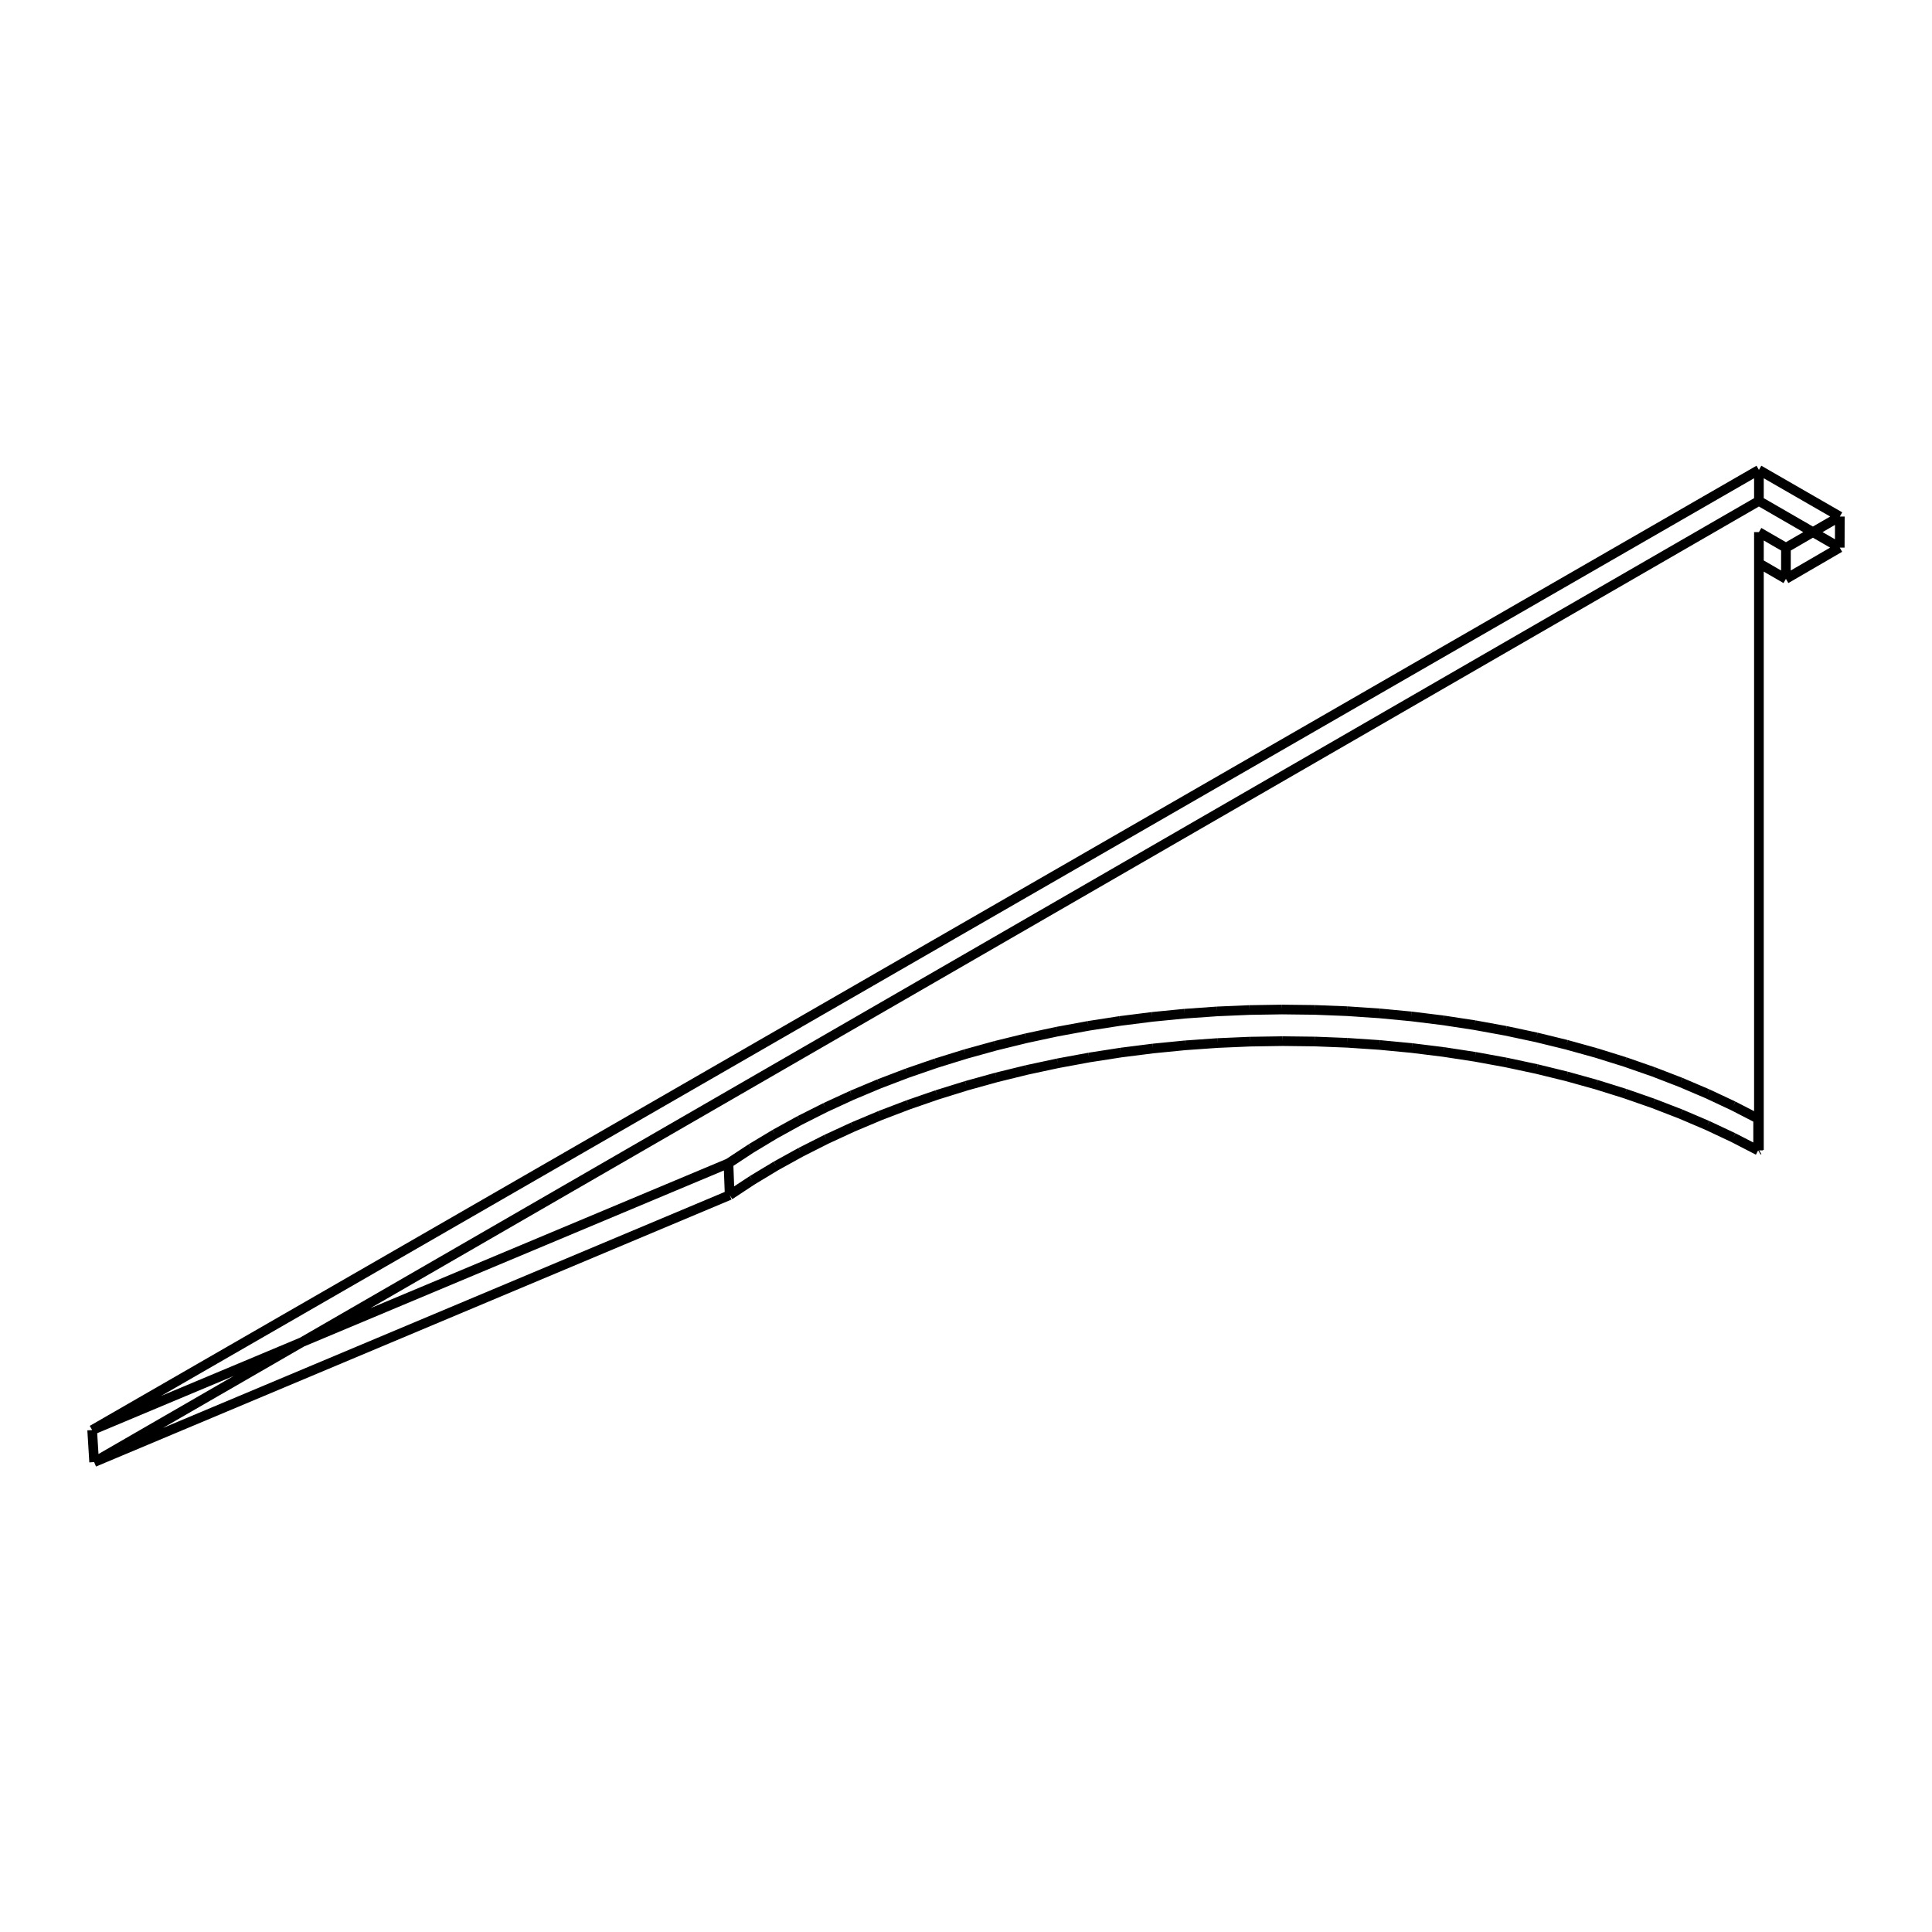
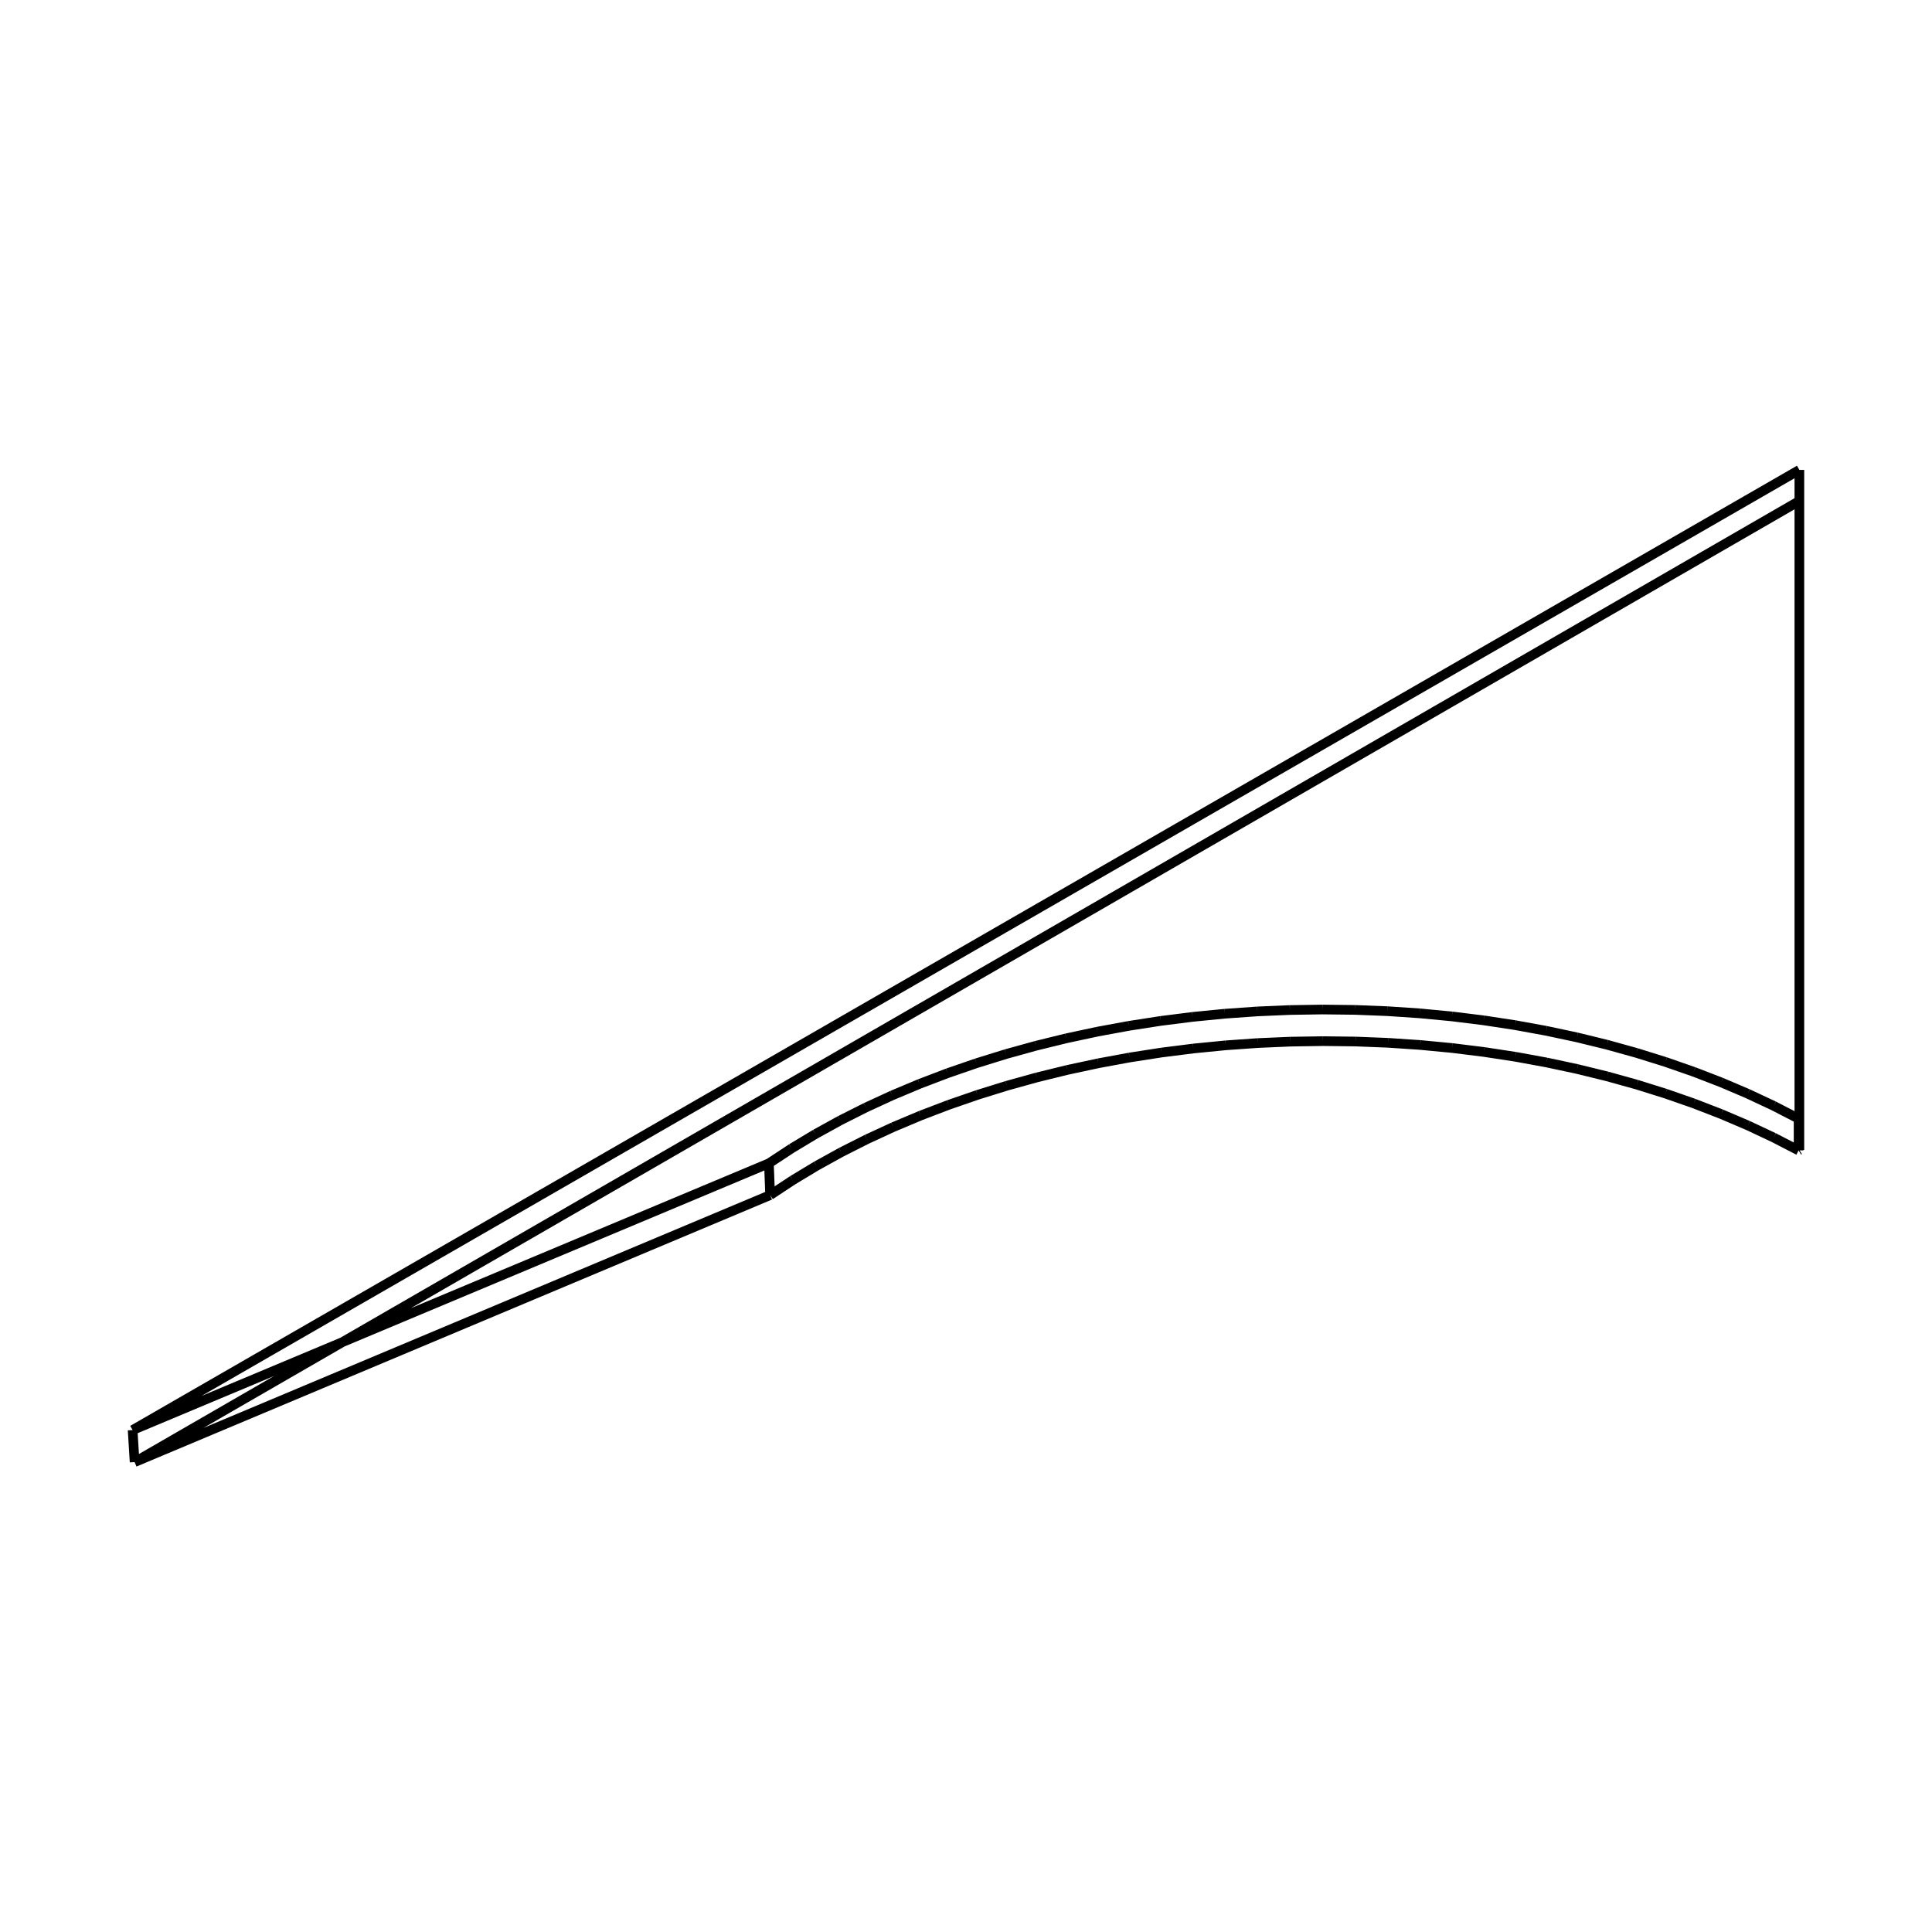
<svg xmlns="http://www.w3.org/2000/svg" viewBox="0 0 800 800">
-   <path d="M728.33,207.43 L728.33,194.576 M38.983,605.424 L38.164,592.157 M728.33,207.43 L38.983,605.424 M728.33,194.576 L38.164,592.157 M761.799,226.753 L728.33,207.43 M761.836,213.878 L728.33,194.576 M761.836,213.878 L761.799,226.753 M302.138,494.865 L38.983,605.424 M301.641,481.707 L38.164,592.157 M301.641,481.707 L302.138,494.865 M728.33,233.223 L728.33,476.164 M728.33,476.164 L728.006,476.359 M302.138,494.865 L311.541,488.672 M311.541,488.672 L321.366,482.746 M321.366,482.746 L331.592,477.098 M331.592,477.098 L342.197,471.739 M342.197,471.739 L353.161,466.677 M353.161,466.677 L364.461,461.923 M364.461,461.923 L376.075,457.485 M376.075,457.485 L387.978,453.37 M387.978,453.37 L400.148,449.586 M400.148,449.586 L412.56,446.14 M412.56,446.14 L425.19,443.038 M425.19,443.038 L438.014,440.285 M438.014,440.285 L451.006,437.885 M451.006,437.885 L464.141,435.844 M464.141,435.844 L477.394,434.165 M477.394,434.165 L490.74,432.85 M490.74,432.85 L504.153,431.902 M504.153,431.902 L517.606,431.323 M517.606,431.323 L531.076,431.113 M531.076,431.113 L544.534,431.273 M544.534,431.273 L557.957,431.802 M557.957,431.802 L571.318,432.701 M571.318,432.701 L584.591,433.966 M584.591,433.966 L597.752,435.597 M597.752,435.597 L610.774,437.589 M610.774,437.589 L623.633,439.941 M623.633,439.941 L636.304,442.647 M636.304,442.647 L648.761,445.702 M648.761,445.702 L660.982,449.102 M660.982,449.102 L672.941,452.841 M672.941,452.841 L684.615,456.912 M684.615,456.912 L695.981,461.307 M695.981,461.307 L707.017,466.019 M707.017,466.019 L717.699,471.039 M717.699,471.039 L728.006,476.359 M739.511,239.708 L761.799,226.753 M728.33,233.223 L739.511,239.708 M728.33,220.341 L728.33,463.024 M728.33,463.024 L728.006,463.219 M301.641,481.707 L311.055,475.52 M311.055,475.52 L320.891,469.6 M320.891,469.6 L331.13,463.958 M331.13,463.958 L341.748,458.604 M341.748,458.604 L352.725,453.547 M352.725,453.547 L364.039,448.798 M364.039,448.798 L375.666,444.364 M375.666,444.364 L387.583,440.254 M387.583,440.254 L399.768,436.474 M399.768,436.474 L412.194,433.031 M412.194,433.031 L424.839,429.932 M424.839,429.932 L437.678,427.182 M437.678,427.182 L450.685,424.785 M450.685,424.785 L463.836,422.746 M463.836,422.746 L477.104,421.068 M477.104,421.068 L490.465,419.755 M490.465,419.755 L503.894,418.808 M503.894,418.808 L517.363,418.229 M517.363,418.229 L530.848,418.019 M530.848,418.019 L544.322,418.179 M544.322,418.179 L557.76,418.708 M557.76,418.708 L571.136,419.606 M571.136,419.606 L584.425,420.87 M584.425,420.87 L597.601,422.499 M597.601,422.499 L610.638,424.489 M610.638,424.489 L623.512,426.838 M623.512,426.838 L636.197,429.541 M636.197,429.541 L648.669,432.594 M648.669,432.594 L660.904,435.99 M660.904,435.99 L672.877,439.725 M672.877,439.725 L684.564,443.792 M684.564,443.792 L695.944,448.182 M695.944,448.182 L706.992,452.89 M706.992,452.89 L717.686,457.905 M717.686,457.905 L728.006,463.219 M739.524,226.818 L761.836,213.878 M728.33,220.341 L739.524,226.818 M739.511,239.708 L739.524,226.818 M728.006,463.219 L728.006,476.359 M728.33,463.024 L728.33,476.164 M728.33,233.223 L728.33,220.341" stroke="black" stroke-width="4" fill="red" />
+   <path d="M745.083,207.43 L745.083,194.576 M55.737,605.424 L54.917,592.157 M745.083,207.43 L55.737,605.424 M745.083,194.576 L54.917,592.157 M745.083,207.43 L745.083,476.164 M745.083,463.024 L745.083,476.164 M745.083,194.576 L745.083,463.024 M318.892,494.865 L55.737,605.424 M54.917,592.157 L318.394,481.707 M318.394,481.707 L318.892,494.865 M745.083,476.164 L744.76,476.359 M744.76,476.359 L734.452,471.039 M734.452,471.039 L723.77,466.019 M723.77,466.019 L712.735,461.307 M712.735,461.307 L701.369,456.912 M701.369,456.912 L689.694,452.841 M689.694,452.841 L677.735,449.102 M677.735,449.102 L665.515,445.702 M665.515,445.702 L653.057,442.647 M653.057,442.647 L640.386,439.941 M640.386,439.941 L627.527,437.589 M627.527,437.589 L614.505,435.597 M614.505,435.597 L601.345,433.966 M601.345,433.966 L588.071,432.701 M588.071,432.701 L574.71,431.802 M574.71,431.802 L561.288,431.273 M561.288,431.273 L547.829,431.113 M547.829,431.113 L534.36,431.323 M534.36,431.323 L520.906,431.902 M520.906,431.902 L507.493,432.85 M507.493,432.85 L494.148,434.165 M494.148,434.165 L480.895,435.844 M480.895,435.844 L467.759,437.885 M467.759,437.885 L454.767,440.285 M454.767,440.285 L441.944,443.038 M441.944,443.038 L429.314,446.14 M429.314,446.14 L416.901,449.586 M416.901,449.586 L404.732,453.37 M404.732,453.37 L392.828,457.485 M392.828,457.485 L381.215,461.923 M381.215,461.923 L369.915,466.677 M369.915,466.677 L358.951,471.739 M358.951,471.739 L348.345,477.098 M348.345,477.098 L338.119,482.746 M338.119,482.746 L328.295,488.672 M328.295,488.672 L318.892,494.865 M745.083,463.024 L744.759,463.219 M318.394,481.707 L327.808,475.52 M327.808,475.52 L337.645,469.6 M337.645,469.6 L347.883,463.958 M347.883,463.958 L358.502,458.604 M358.502,458.604 L369.479,453.547 M369.479,453.547 L380.792,448.798 M380.792,448.798 L392.42,444.364 M392.42,444.364 L404.337,440.254 M404.337,440.254 L416.521,436.474 M416.521,436.474 L428.948,433.031 M428.948,433.031 L441.593,429.932 M441.593,429.932 L454.431,427.182 M454.431,427.182 L467.438,424.785 M467.438,424.785 L480.589,422.746 M480.589,422.746 L493.858,421.068 M493.858,421.068 L507.219,419.755 M507.219,419.755 L520.647,418.808 M520.647,418.808 L534.116,418.229 M534.116,418.229 L547.601,418.019 M547.601,418.019 L561.075,418.179 M561.075,418.179 L574.514,418.708 M574.514,418.708 L587.89,419.606 M587.89,419.606 L601.179,420.87 M601.179,420.87 L614.354,422.499 M614.354,422.499 L627.392,424.489 M627.392,424.489 L640.265,426.838 M640.265,426.838 L652.95,429.541 M652.95,429.541 L665.423,432.594 M665.423,432.594 L677.657,435.99 M677.657,435.99 L689.63,439.725 M689.63,439.725 L701.318,443.792 M701.318,443.792 L712.697,448.182 M712.697,448.182 L723.745,452.89 M723.745,452.89 L734.44,457.905 M734.44,457.905 L744.759,463.219 M744.759,463.219 L744.76,476.359" stroke="black" stroke-width="4" fill="red" />
</svg>
